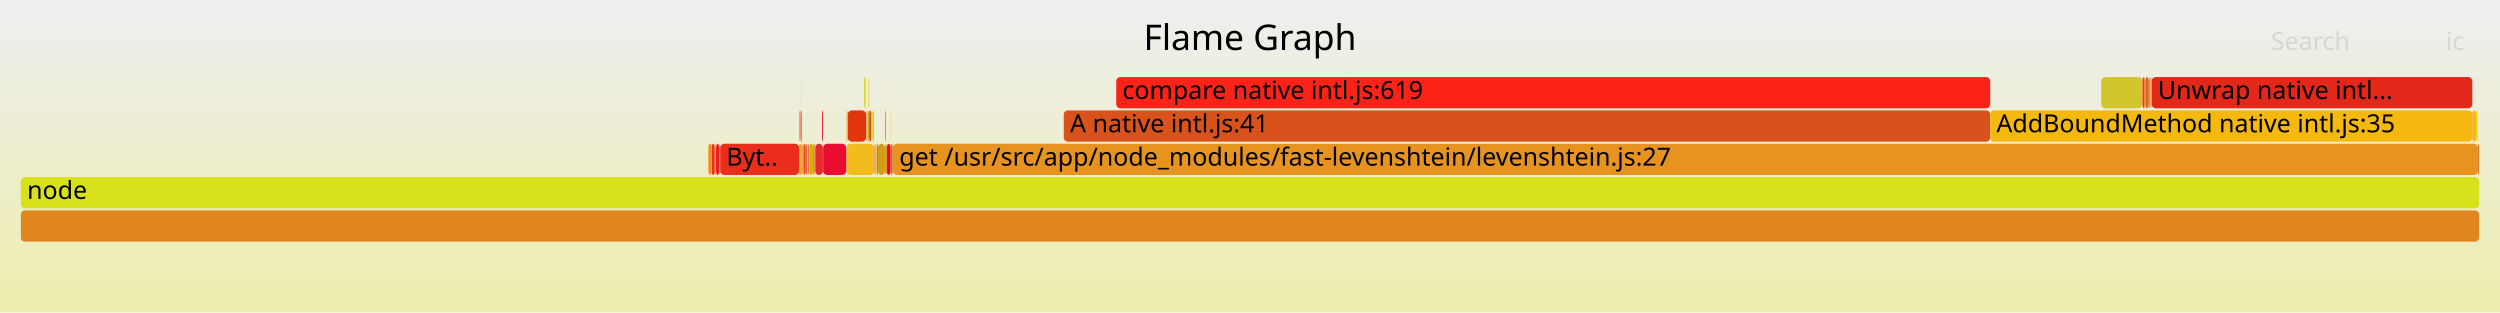
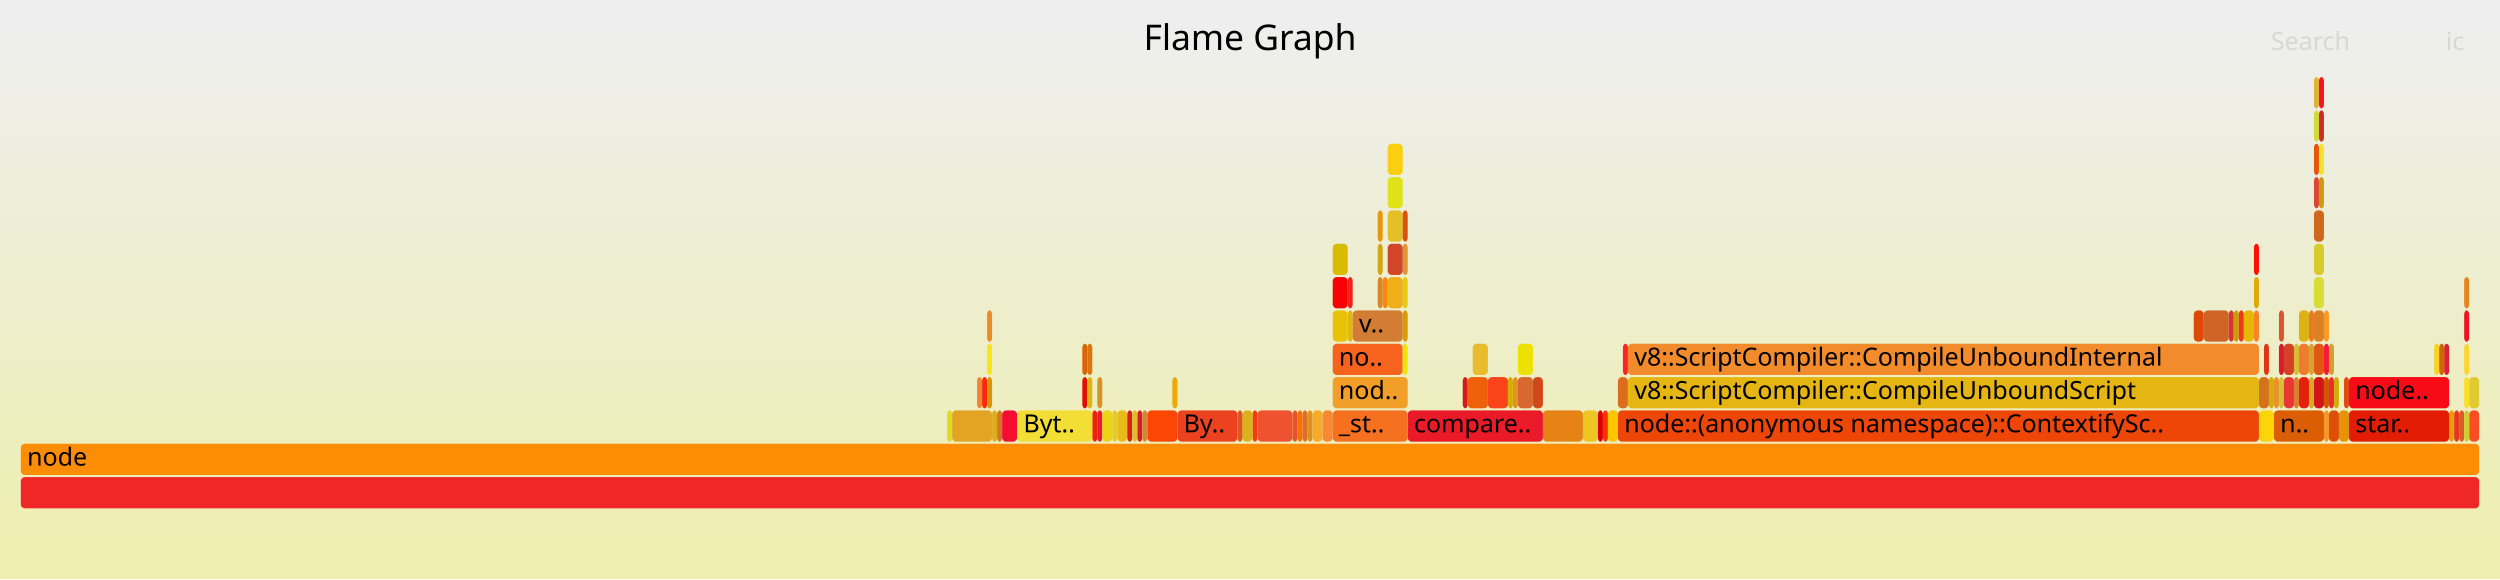
- <svg xmlns="http://www.w3.org/2000/svg" version="1.1" width="1200" height="150" viewBox="0 0 1200 150">
+ <svg xmlns="http://www.w3.org/2000/svg" version="1.1" width="1200" height="278" viewBox="0 0 1200 278">
  <defs>
    <linearGradient id="background" y1="0" y2="1" x1="0" x2="0">
      <stop stop-color="#eeeeee" offset="5%" />
      <stop stop-color="#eeeeb0" offset="95%" />
    </linearGradient>
  </defs>
  <style type="text/css">
	text { font-family:Verdana; font-size:12px; fill:rgb(0,0,0); }
	#search, #ignorecase { opacity:0.1; cursor:pointer; }
	#search:hover, #search.show, #ignorecase:hover, #ignorecase.show { opacity:1; }
	#subtitle { text-anchor:middle; font-color:rgb(160,160,160); }
	#title { text-anchor:middle; font-size:17px}
	#unzoom { cursor:pointer; }
	#frames &gt; *:hover { stroke:black; stroke-width:0.5; cursor:pointer; }
	.hide { display:none; }
	.parent { opacity:0.5; }
</style>
-   <rect x="0.0" y="0" width="1200.0" height="150.0" fill="url(#background)" />
+   <rect x="0.0" y="0" width="1200.0" height="278.0" fill="url(#background)" />
  <text id="title" x="600.00" y="24">Flame Graph</text>
-   <text id="details" x="10.00" y="133"> </text>
+   <text id="details" x="10.00" y="261"> </text>
  <text id="unzoom" x="10.00" y="24" class="hide">Reset Zoom</text>
  <text id="search" x="1090.00" y="24">Search</text>
  <text id="ignorecase" x="1174.00" y="24">ic</text>
-   <text id="matched" x="1090.00" y="133"> </text>
+   <text id="matched" x="1090.00" y="261"> </text>
  <g id="frames">
    <g>
-       <rect x="390.5" y="69" width="0.4" height="15.0" fill="rgb(240,7,4)" rx="2" ry="2" />
-       <text x="393.50" y="79.5" />
-     </g>
-     <g>
-       <rect x="421.4" y="69" width="3.4" height="15.0" fill="rgb(208,156,28)" rx="2" ry="2" />
-       <text x="424.41" y="79.5" />
-     </g>
-     <g>
-       <rect x="535.8" y="37" width="419.5" height="15.0" fill="rgb(251,35,23)" rx="2" ry="2" />
-       <text x="538.75" y="47.5">compare native intl.js:619</text>
-     </g>
-     <g>
-       <rect x="342.9" y="69" width="0.4" height="15.0" fill="rgb(247,72,29)" rx="2" ry="2" />
-       <text x="345.90" y="79.5" />
-     </g>
-     <g>
-       <rect x="419.2" y="53" width="0.2" height="15.0" fill="rgb(217,145,26)" rx="2" ry="2" />
-       <text x="422.25" y="63.5" />
-     </g>
-     <g>
-       <rect x="385.3" y="69" width="0.4" height="15.0" fill="rgb(252,131,47)" rx="2" ry="2" />
-       <text x="388.28" y="79.5" />
-     </g>
-     <g>
-       <rect x="387.1" y="69" width="0.1" height="15.0" fill="rgb(212,92,18)" rx="2" ry="2" />
-       <text x="390.07" y="79.5" />
-     </g>
-     <g>
-       <rect x="406.3" y="69" width="13.3" height="15.0" fill="rgb(241,188,28)" rx="2" ry="2" />
-       <text x="409.29" y="79.5" />
-     </g>
-     <g>
-       <rect x="419.1" y="53" width="0.1" height="15.0" fill="rgb(211,44,16)" rx="2" ry="2" />
-       <text x="422.10" y="63.5" />
-     </g>
-     <g>
-       <rect x="425.1" y="69" width="0.3" height="15.0" fill="rgb(252,215,17)" rx="2" ry="2" />
-       <text x="428.06" y="79.5" />
-     </g>
-     <g>
-       <rect x="386.7" y="69" width="0.1" height="15.0" fill="rgb(220,112,23)" rx="2" ry="2" />
-       <text x="389.70" y="79.5" />
-     </g>
-     <g>
-       <rect x="385.7" y="69" width="0.2" height="15.0" fill="rgb(216,76,23)" rx="2" ry="2" />
-       <text x="388.65" y="79.5" />
-     </g>
-     <g>
-       <rect x="1032.8" y="37" width="153.9" height="15.0" fill="rgb(227,39,24)" rx="2" ry="2" />
-       <text x="1035.75" y="47.5">Unwrap native intl...</text>
-     </g>
-     <g>
-       <rect x="345.4" y="69" width="0.3" height="15.0" fill="rgb(225,35,34)" rx="2" ry="2" />
-       <text x="348.43" y="79.5" />
-     </g>
-     <g>
-       <rect x="1031.4" y="37" width="0.9" height="15.0" fill="rgb(247,145,43)" rx="2" ry="2" />
-       <text x="1034.41" y="47.5" />
-     </g>
-     <g>
-       <rect x="420.8" y="69" width="0.6" height="15.0" fill="rgb(237,95,41)" rx="2" ry="2" />
-       <text x="423.81" y="79.5" />
-     </g>
-     <g>
-       <rect x="406.4" y="53" width="0.3" height="15.0" fill="rgb(225,158,5)" rx="2" ry="2" />
-       <text x="409.36" y="63.5" />
-     </g>
-     <g>
-       <rect x="384.8" y="37" width="0.1" height="15.0" fill="rgb(231,191,9)" rx="2" ry="2" />
-       <text x="387.76" y="47.5" />
-     </g>
-     <g>
-       <rect x="385.9" y="69" width="0.6" height="15.0" fill="rgb(254,70,8)" rx="2" ry="2" />
-       <text x="388.88" y="79.5" />
-     </g>
-     <g>
-       <rect x="428.3" y="69" width="0.3" height="15.0" fill="rgb(214,99,8)" rx="2" ry="2" />
-       <text x="431.34" y="79.5" />
-     </g>
-     <g>
-       <rect x="383.6" y="53" width="0.1" height="15.0" fill="rgb(252,189,40)" rx="2" ry="2" />
-       <text x="386.57" y="63.5" />
-     </g>
-     <g>
-       <rect x="388.4" y="69" width="1.9" height="15.0" fill="rgb(217,173,3)" rx="2" ry="2" />
-       <text x="391.41" y="79.5" />
-     </g>
-     <g>
-       <rect x="418.4" y="53" width="0.1" height="15.0" fill="rgb(242,156,19)" rx="2" ry="2" />
-       <text x="421.36" y="63.5" />
-     </g>
-     <g>
-       <rect x="427.4" y="53" width="0.1" height="15.0" fill="rgb(235,157,0)" rx="2" ry="2" />
-       <text x="430.37" y="63.5" />
-     </g>
-     <g>
-       <rect x="416.9" y="37" width="0.3" height="15.0" fill="rgb(234,197,8)" rx="2" ry="2" />
-       <text x="419.87" y="47.5" />
-     </g>
-     <g>
-       <rect x="343.3" y="69" width="0.2" height="15.0" fill="rgb(211,105,30)" rx="2" ry="2" />
-       <text x="346.27" y="79.5" />
-     </g>
-     <g>
-       <rect x="387.2" y="69" width="0.2" height="15.0" fill="rgb(227,76,49)" rx="2" ry="2" />
-       <text x="390.22" y="79.5" />
-     </g>
-     <g>
-       <rect x="419.8" y="69" width="0.4" height="15.0" fill="rgb(239,72,31)" rx="2" ry="2" />
-       <text x="422.77" y="79.5" />
-     </g>
-     <g>
-       <rect x="416.4" y="53" width="0.8" height="15.0" fill="rgb(213,165,39)" rx="2" ry="2" />
-       <text x="419.42" y="63.5" />
-     </g>
-     <g>
-       <rect x="391.3" y="69" width="3.7" height="15.0" fill="rgb(234,41,46)" rx="2" ry="2" />
-       <text x="394.32" y="79.5" />
-     </g>
-     <g>
-       <rect x="510.6" y="53" width="444.7" height="15.0" fill="rgb(217,82,27)" rx="2" ry="2" />
-       <text x="513.65" y="63.5">A native intl.js:41</text>
-     </g>
-     <g>
-       <rect x="1188.5" y="53" width="0.9" height="15.0" fill="rgb(245,225,1)" rx="2" ry="2" />
-       <text x="1191.51" y="63.5" />
-     </g>
-     <g>
-       <rect x="394.6" y="53" width="0.4" height="15.0" fill="rgb(228,6,27)" rx="2" ry="2" />
-       <text x="397.59" y="63.5" />
-     </g>
-     <g>
-       <rect x="427.5" y="69" width="0.2" height="15.0" fill="rgb(209,1,47)" rx="2" ry="2" />
-       <text x="430.52" y="79.5" />
-     </g>
-     <g>
-       <rect x="425.4" y="69" width="0.3" height="15.0" fill="rgb(240,113,0)" rx="2" ry="2" />
-       <text x="428.36" y="79.5" />
-     </g>
-     <g>
-       <rect x="1189.4" y="69" width="0.6" height="15.0" fill="rgb(211,125,50)" rx="2" ry="2" />
-       <text x="1192.40" y="79.5" />
-     </g>
-     <g>
-       <rect x="10.0" y="85" width="1180.0" height="15.0" fill="rgb(216,225,27)" rx="2" ry="2" />
-       <text x="13.00" y="95.5">node</text>
-     </g>
-     <g>
-       <rect x="386.8" y="69" width="0.3" height="15.0" fill="rgb(206,56,18)" rx="2" ry="2" />
-       <text x="389.85" y="79.5" />
-     </g>
-     <g>
-       <rect x="406.9" y="53" width="8.8" height="15.0" fill="rgb(225,54,12)" rx="2" ry="2" />
-       <text x="409.88" y="63.5" />
-     </g>
-     <g>
-       <rect x="341.6" y="69" width="1.3" height="15.0" fill="rgb(237,47,32)" rx="2" ry="2" />
-       <text x="344.63" y="79.5" />
-     </g>
-     <g>
-       <rect x="427.8" y="69" width="0.4" height="15.0" fill="rgb(210,37,52)" rx="2" ry="2" />
-       <text x="430.82" y="79.5" />
-     </g>
-     <g>
-       <rect x="388.0" y="69" width="0.3" height="15.0" fill="rgb(223,3,19)" rx="2" ry="2" />
-       <text x="391.04" y="79.5" />
-     </g>
-     <g>
-       <rect x="419.4" y="53" width="0.1" height="15.0" fill="rgb(213,213,54)" rx="2" ry="2" />
-       <text x="422.40" y="63.5" />
-     </g>
-     <g>
-       <rect x="1008.6" y="37" width="19.8" height="15.0" fill="rgb(211,197,44)" rx="2" ry="2" />
-       <text x="1011.62" y="47.5" />
-     </g>
-     <g>
-       <rect x="1028.4" y="37" width="0.9" height="15.0" fill="rgb(251,55,26)" rx="2" ry="2" />
-       <text x="1031.43" y="47.5" />
-     </g>
-     <g>
-       <rect x="1029.8" y="37" width="1.6" height="15.0" fill="rgb(227,98,25)" rx="2" ry="2" />
-       <text x="1032.77" y="47.5" />
-     </g>
-     <g>
-       <rect x="345.3" y="69" width="0.1" height="15.0" fill="rgb(231,129,10)" rx="2" ry="2" />
-       <text x="348.28" y="79.5" />
-     </g>
-     <g>
-       <rect x="345.7" y="69" width="37.9" height="15.0" fill="rgb(235,46,28)" rx="2" ry="2" />
-       <text x="348.65" y="79.5">Byt..</text>
-     </g>
-     <g>
-       <rect x="387.5" y="69" width="0.5" height="15.0" fill="rgb(234,159,33)" rx="2" ry="2" />
-       <text x="390.52" y="79.5" />
-     </g>
-     <g>
-       <rect x="340.0" y="69" width="1.6" height="15.0" fill="rgb(238,145,32)" rx="2" ry="2" />
-       <text x="342.99" y="79.5" />
-     </g>
-     <g>
-       <rect x="424.8" y="53" width="0.3" height="15.0" fill="rgb(251,71,31)" rx="2" ry="2" />
-       <text x="427.84" y="63.5" />
-     </g>
-     <g>
-       <rect x="395.1" y="69" width="11.1" height="15.0" fill="rgb(235,13,49)" rx="2" ry="2" />
-       <text x="398.11" y="79.5" />
-     </g>
-     <g>
-       <rect x="420.4" y="69" width="0.3" height="15.0" fill="rgb(215,207,18)" rx="2" ry="2" />
-       <text x="423.37" y="79.5" />
-     </g>
-     <g>
-       <rect x="10.0" y="101" width="1180.0" height="15.0" fill="rgb(223,134,31)" rx="2" ry="2" />
-       <text x="13.00" y="111.5" />
-     </g>
-     <g>
-       <rect x="383.8" y="53" width="0.4" height="15.0" fill="rgb(242,70,38)" rx="2" ry="2" />
-       <text x="386.79" y="63.5" />
-     </g>
-     <g>
-       <rect x="1029.3" y="37" width="0.5" height="15.0" fill="rgb(237,113,19)" rx="2" ry="2" />
-       <text x="1032.32" y="47.5" />
-     </g>
-     <g>
-       <rect x="383.6" y="69" width="0.2" height="15.0" fill="rgb(221,38,45)" rx="2" ry="2" />
-       <text x="386.57" y="79.5" />
-     </g>
-     <g>
-       <rect x="428.6" y="69" width="760.8" height="15.0" fill="rgb(231,147,31)" rx="2" ry="2" />
-       <text x="431.64" y="79.5">get /usr/src/app/node_modules/fast-levenshtein/levenshtein.js:27</text>
-     </g>
-     <g>
-       <rect x="390.9" y="69" width="0.1" height="15.0" fill="rgb(237,135,20)" rx="2" ry="2" />
-       <text x="393.87" y="79.5" />
-     </g>
-     <g>
-       <rect x="419.0" y="53" width="0.1" height="15.0" fill="rgb(236,217,18)" rx="2" ry="2" />
-       <text x="421.95" y="63.5" />
-     </g>
-     <g>
-       <rect x="1186.7" y="53" width="1.8" height="15.0" fill="rgb(247,177,45)" rx="2" ry="2" />
-       <text x="1189.72" y="63.5" />
-     </g>
-     <g>
-       <rect x="417.2" y="53" width="1.0" height="15.0" fill="rgb(205,81,34)" rx="2" ry="2" />
-       <text x="420.16" y="63.5" />
-     </g>
-     <g>
-       <rect x="425.7" y="69" width="1.6" height="15.0" fill="rgb(229,16,2)" rx="2" ry="2" />
-       <text x="428.73" y="79.5" />
-     </g>
-     <g>
-       <rect x="385.0" y="69" width="0.2" height="15.0" fill="rgb(236,86,26)" rx="2" ry="2" />
-       <text x="387.98" y="79.5" />
-     </g>
-     <g>
-       <rect x="343.7" y="69" width="1.5" height="15.0" fill="rgb(233,30,21)" rx="2" ry="2" />
-       <text x="346.72" y="79.5" />
-     </g>
-     <g>
-       <rect x="386.5" y="69" width="0.2" height="15.0" fill="rgb(247,10,36)" rx="2" ry="2" />
-       <text x="389.55" y="79.5" />
-     </g>
-     <g>
-       <rect x="406.7" y="53" width="0.2" height="15.0" fill="rgb(232,193,38)" rx="2" ry="2" />
-       <text x="409.74" y="63.5" />
-     </g>
-     <g>
-       <rect x="414.8" y="37" width="0.4" height="15.0" fill="rgb(208,212,28)" rx="2" ry="2" />
-       <text x="417.78" y="47.5" />
-     </g>
-     <g>
-       <rect x="415.5" y="37" width="0.2" height="15.0" fill="rgb(246,202,24)" rx="2" ry="2" />
-       <text x="418.45" y="47.5" />
-     </g>
-     <g>
-       <rect x="391.0" y="69" width="0.3" height="15.0" fill="rgb(211,160,27)" rx="2" ry="2" />
-       <text x="394.02" y="79.5" />
-     </g>
-     <g>
-       <rect x="424.8" y="69" width="0.3" height="15.0" fill="rgb(214,105,29)" rx="2" ry="2" />
-       <text x="427.84" y="79.5" />
-     </g>
-     <g>
-       <rect x="418.2" y="53" width="0.2" height="15.0" fill="rgb(250,209,49)" rx="2" ry="2" />
-       <text x="421.21" y="63.5" />
-     </g>
-     <g>
-       <rect x="383.8" y="69" width="1.2" height="15.0" fill="rgb(212,177,42)" rx="2" ry="2" />
-       <text x="386.79" y="79.5" />
-     </g>
-     <g>
-       <rect x="955.3" y="53" width="231.4" height="15.0" fill="rgb(244,184,14)" rx="2" ry="2" />
-       <text x="958.28" y="63.5">AddBoundMethod native intl.js:35</text>
-     </g>
-     <g>
-       <rect x="1032.3" y="37" width="0.5" height="15.0" fill="rgb(231,160,51)" rx="2" ry="2" />
-       <text x="1035.30" y="47.5" />
-     </g>
-     <g>
-       <rect x="418.6" y="53" width="0.4" height="15.0" fill="rgb(250,221,45)" rx="2" ry="2" />
-       <text x="421.58" y="63.5" />
-     </g>
-     <g>
-       <rect x="415.7" y="53" width="0.2" height="15.0" fill="rgb(248,91,6)" rx="2" ry="2" />
-       <text x="418.75" y="63.5" />
-     </g>
-     <g>
-       <rect x="416.1" y="53" width="0.2" height="15.0" fill="rgb(251,195,41)" rx="2" ry="2" />
-       <text x="419.12" y="63.5" />
-     </g>
-     <g>
-       <rect x="343.5" y="69" width="0.1" height="15.0" fill="rgb(221,141,27)" rx="2" ry="2" />
-       <text x="346.49" y="79.5" />
-     </g>
-     <g>
-       <rect x="427.4" y="69" width="0.1" height="15.0" fill="rgb(231,7,3)" rx="2" ry="2" />
-       <text x="430.37" y="79.5" />
-     </g>
-     <g>
-       <rect x="415.3" y="37" width="0.2" height="15.0" fill="rgb(226,209,36)" rx="2" ry="2" />
-       <text x="418.30" y="47.5" />
-     </g>
-     <g>
-       <rect x="384.4" y="53" width="0.5" height="15.0" fill="rgb(243,109,23)" rx="2" ry="2" />
-       <text x="387.39" y="63.5" />
+       <rect x="1175.6" y="197" width="2.4" height="15.0" fill="rgb(235,157,16)" rx="2" ry="2" />
+       <text x="1178.58" y="207.5" />
+     </g>
+     <g>
+       <rect x="545.9" y="197" width="2.4" height="15.0" fill="rgb(214,29,44)" rx="2" ry="2" />
+       <text x="548.93" y="207.5" />
+     </g>
+     <g>
+       <rect x="1185.2" y="181" width="4.8" height="15.0" fill="rgb(223,203,49)" rx="2" ry="2" />
+       <text x="1188.19" y="191.5" />
+     </g>
+     <g>
+       <rect x="726.2" y="181" width="2.4" height="15.0" fill="rgb(224,147,34)" rx="2" ry="2" />
+       <text x="729.17" y="191.5" />
+     </g>
+     <g>
+       <rect x="1182.8" y="181" width="2.4" height="15.0" fill="rgb(254,221,39)" rx="2" ry="2" />
+       <text x="1185.79" y="191.5" />
+     </g>
+     <g>
+       <rect x="1110.7" y="149" width="4.8" height="15.0" fill="rgb(220,128,36)" rx="2" ry="2" />
+       <text x="1113.69" y="159.5" />
+     </g>
+     <g>
+       <rect x="646.9" y="149" width="2.4" height="15.0" fill="rgb(225,183,19)" rx="2" ry="2" />
+       <text x="649.86" y="159.5" />
+     </g>
+     <g>
+       <rect x="1115.5" y="197" width="2.4" height="15.0" fill="rgb(244,153,38)" rx="2" ry="2" />
+       <text x="1118.50" y="207.5" />
+     </g>
+     <g>
+       <rect x="769.4" y="197" width="2.4" height="15.0" fill="rgb(249,50,1)" rx="2" ry="2" />
+       <text x="772.43" y="207.5" />
+     </g>
+     <g>
+       <rect x="759.8" y="197" width="7.2" height="15.0" fill="rgb(237,198,36)" rx="2" ry="2" />
+       <text x="762.82" y="207.5" />
+     </g>
+     <g>
+       <rect x="1091.5" y="181" width="2.4" height="15.0" fill="rgb(236,145,42)" rx="2" ry="2" />
+       <text x="1094.47" y="191.5" />
+     </g>
+     <g>
+       <rect x="1103.5" y="149" width="4.8" height="15.0" fill="rgb(222,178,18)" rx="2" ry="2" />
+       <text x="1106.48" y="159.5" />
+     </g>
+     <g>
+       <rect x="627.6" y="197" width="2.4" height="15.0" fill="rgb(218,147,34)" rx="2" ry="2" />
+       <text x="630.64" y="207.5" />
+     </g>
+     <g>
+       <rect x="1110.7" y="101" width="4.8" height="15.0" fill="rgb(207,104,29)" rx="2" ry="2" />
+       <text x="1113.69" y="111.5" />
+     </g>
+     <g>
+       <rect x="639.7" y="165" width="33.6" height="15.0" fill="rgb(245,99,29)" rx="2" ry="2" />
+       <text x="642.65" y="175.5">no..</text>
+     </g>
+     <g>
+       <rect x="702.1" y="181" width="2.4" height="15.0" fill="rgb(209,27,31)" rx="2" ry="2" />
+       <text x="705.14" y="191.5" />
+     </g>
+     <g>
+       <rect x="661.3" y="133" width="2.4" height="15.0" fill="rgb(219,133,38)" rx="2" ry="2" />
+       <text x="664.28" y="143.5" />
+     </g>
+     <g>
+       <rect x="666.1" y="69" width="7.2" height="15.0" fill="rgb(251,207,16)" rx="2" ry="2" />
+       <text x="669.09" y="79.5" />
+     </g>
+     <g>
+       <rect x="1053.0" y="149" width="4.8" height="15.0" fill="rgb(221,73,6)" rx="2" ry="2" />
+       <text x="1056.01" y="159.5" />
+     </g>
+     <g>
+       <rect x="1110.7" y="117" width="4.8" height="15.0" fill="rgb(216,202,44)" rx="2" ry="2" />
+       <text x="1113.69" y="127.5" />
+     </g>
+     <g>
+       <rect x="471.4" y="181" width="2.4" height="15.0" fill="rgb(251,41,10)" rx="2" ry="2" />
+       <text x="474.43" y="191.5" />
+     </g>
+     <g>
+       <rect x="1089.1" y="181" width="2.4" height="15.0" fill="rgb(215,171,12)" rx="2" ry="2" />
+       <text x="1092.06" y="191.5" />
+     </g>
+     <g>
+       <rect x="735.8" y="181" width="4.8" height="15.0" fill="rgb(211,72,25)" rx="2" ry="2" />
+       <text x="738.78" y="191.5" />
+     </g>
+     <g>
+       <rect x="639.7" y="181" width="36.0" height="15.0" fill="rgb(242,159,41)" rx="2" ry="2" />
+       <text x="642.65" y="191.5">nod..</text>
+     </g>
+     <g>
+       <rect x="646.9" y="133" width="2.4" height="15.0" fill="rgb(246,34,26)" rx="2" ry="2" />
+       <text x="649.86" y="143.5" />
+     </g>
+     <g>
+       <rect x="519.5" y="181" width="2.4" height="15.0" fill="rgb(225,15,0)" rx="2" ry="2" />
+       <text x="522.49" y="191.5" />
+     </g>
+     <g>
+       <rect x="1081.9" y="149" width="2.4" height="15.0" fill="rgb(247,131,36)" rx="2" ry="2" />
+       <text x="1084.85" y="159.5" />
+     </g>
+     <g>
+       <rect x="1110.7" y="69" width="2.4" height="15.0" fill="rgb(231,85,9)" rx="2" ry="2" />
+       <text x="1113.69" y="79.5" />
+     </g>
+     <g>
+       <rect x="519.5" y="165" width="2.4" height="15.0" fill="rgb(218,101,9)" rx="2" ry="2" />
+       <text x="522.49" y="175.5" />
+     </g>
+     <g>
+       <rect x="1101.1" y="165" width="2.4" height="15.0" fill="rgb(215,189,52)" rx="2" ry="2" />
+       <text x="1104.08" y="175.5" />
+     </g>
+     <g>
+       <rect x="706.9" y="165" width="7.3" height="15.0" fill="rgb(232,188,44)" rx="2" ry="2" />
+       <text x="709.95" y="175.5" />
+     </g>
+     <g>
+       <rect x="639.7" y="133" width="7.2" height="15.0" fill="rgb(248,2,4)" rx="2" ry="2" />
+       <text x="642.65" y="143.5" />
+     </g>
+     <g>
+       <rect x="533.9" y="197" width="2.4" height="15.0" fill="rgb(230,202,50)" rx="2" ry="2" />
+       <text x="536.91" y="207.5" />
+     </g>
+     <g>
+       <rect x="536.3" y="197" width="4.8" height="15.0" fill="rgb(234,185,29)" rx="2" ry="2" />
+       <text x="539.31" y="207.5" />
+     </g>
+     <g>
+       <rect x="565.2" y="197" width="28.8" height="15.0" fill="rgb(237,66,32)" rx="2" ry="2" />
+       <text x="568.15" y="207.5">By..</text>
+     </g>
+     <g>
+       <rect x="1168.4" y="165" width="2.4" height="15.0" fill="rgb(245,212,37)" rx="2" ry="2" />
+       <text x="1171.37" y="175.5" />
+     </g>
+     <g>
+       <rect x="661.3" y="101" width="2.4" height="15.0" fill="rgb(230,151,11)" rx="2" ry="2" />
+       <text x="664.28" y="111.5" />
+     </g>
+     <g>
+       <rect x="1057.8" y="149" width="12.0" height="15.0" fill="rgb(206,100,40)" rx="2" ry="2" />
+       <text x="1060.82" y="159.5" />
+     </g>
+     <g>
+       <rect x="1122.7" y="197" width="4.8" height="15.0" fill="rgb(230,147,8)" rx="2" ry="2" />
+       <text x="1125.71" y="207.5" />
+     </g>
+     <g>
+       <rect x="673.3" y="133" width="2.4" height="15.0" fill="rgb(231,202,14)" rx="2" ry="2" />
+       <text x="676.30" y="143.5" />
+     </g>
+     <g>
+       <rect x="603.6" y="197" width="16.8" height="15.0" fill="rgb(238,82,46)" rx="2" ry="2" />
+       <text x="606.60" y="207.5" />
+     </g>
+     <g>
+       <rect x="728.6" y="181" width="7.2" height="15.0" fill="rgb(216,104,47)" rx="2" ry="2" />
+       <text x="731.57" y="191.5" />
+     </g>
+     <g>
+       <rect x="649.3" y="149" width="24.0" height="15.0" fill="rgb(210,124,52)" rx="2" ry="2" />
+       <text x="652.27" y="159.5">v..</text>
+     </g>
+     <g>
+       <rect x="526.7" y="181" width="2.4" height="15.0" fill="rgb(213,148,39)" rx="2" ry="2" />
+       <text x="529.70" y="191.5" />
+     </g>
+     <g>
+       <rect x="1110.7" y="181" width="4.8" height="15.0" fill="rgb(210,22,23)" rx="2" ry="2" />
+       <text x="1113.69" y="191.5" />
+     </g>
+     <g>
+       <rect x="1182.8" y="149" width="2.4" height="15.0" fill="rgb(234,21,32)" rx="2" ry="2" />
+       <text x="1185.79" y="159.5" />
+     </g>
+     <g>
+       <rect x="550.7" y="197" width="14.5" height="15.0" fill="rgb(252,70,4)" rx="2" ry="2" />
+       <text x="553.73" y="207.5" />
+     </g>
+     <g>
+       <rect x="1185.2" y="197" width="4.8" height="15.0" fill="rgb(249,78,34)" rx="2" ry="2" />
+       <text x="1188.19" y="207.5" />
+     </g>
+     <g>
+       <rect x="473.8" y="149" width="2.4" height="15.0" fill="rgb(236,137,41)" rx="2" ry="2" />
+       <text x="476.83" y="159.5" />
+     </g>
+     <g>
+       <rect x="1113.1" y="69" width="2.4" height="15.0" fill="rgb(239,229,44)" rx="2" ry="2" />
+       <text x="1116.10" y="79.5" />
+     </g>
+     <g>
+       <rect x="541.1" y="197" width="2.4" height="15.0" fill="rgb(214,35,24)" rx="2" ry="2" />
+       <text x="544.12" y="207.5" />
+     </g>
+     <g>
+       <rect x="1115.5" y="181" width="2.4" height="15.0" fill="rgb(212,86,4)" rx="2" ry="2" />
+       <text x="1118.50" y="191.5" />
+     </g>
+     <g>
+       <rect x="1081.9" y="117" width="2.4" height="15.0" fill="rgb(251,15,6)" rx="2" ry="2" />
+       <text x="1084.85" y="127.5" />
+     </g>
+     <g>
+       <rect x="1127.5" y="181" width="48.1" height="15.0" fill="rgb(247,11,22)" rx="2" ry="2" />
+       <text x="1130.52" y="191.5">node..</text>
+     </g>
+     <g>
+       <rect x="1096.3" y="165" width="4.8" height="15.0" fill="rgb(211,66,38)" rx="2" ry="2" />
+       <text x="1099.27" y="175.5" />
+     </g>
+     <g>
+       <rect x="521.9" y="165" width="2.4" height="15.0" fill="rgb(221,117,13)" rx="2" ry="2" />
+       <text x="524.89" y="175.5" />
+     </g>
+     <g>
+       <rect x="524.3" y="197" width="2.4" height="15.0" fill="rgb(236,36,8)" rx="2" ry="2" />
+       <text x="527.30" y="207.5" />
+     </g>
+     <g>
+       <rect x="526.7" y="197" width="2.4" height="15.0" fill="rgb(236,27,45)" rx="2" ry="2" />
+       <text x="529.70" y="207.5" />
+     </g>
+     <g>
+       <rect x="1125.1" y="181" width="2.4" height="15.0" fill="rgb(225,73,17)" rx="2" ry="2" />
+       <text x="1128.11" y="191.5" />
+     </g>
+     <g>
+       <rect x="1084.3" y="181" width="4.8" height="15.0" fill="rgb(211,115,28)" rx="2" ry="2" />
+       <text x="1087.26" y="191.5" />
+     </g>
+     <g>
+       <rect x="457.0" y="197" width="19.2" height="15.0" fill="rgb(227,164,37)" rx="2" ry="2" />
+       <text x="460.01" y="207.5" />
+     </g>
+     <g>
+       <rect x="776.6" y="181" width="4.8" height="15.0" fill="rgb(219,109,30)" rx="2" ry="2" />
+       <text x="779.64" y="191.5" />
+     </g>
+     <g>
+       <rect x="622.8" y="197" width="2.4" height="15.0" fill="rgb(245,115,4)" rx="2" ry="2" />
+       <text x="625.83" y="207.5" />
+     </g>
+     <g>
+       <rect x="1093.9" y="149" width="2.4" height="15.0" fill="rgb(219,84,44)" rx="2" ry="2" />
+       <text x="1096.87" y="159.5" />
+     </g>
+     <g>
+       <rect x="454.6" y="197" width="2.4" height="15.0" fill="rgb(222,220,33)" rx="2" ry="2" />
+       <text x="457.60" y="207.5" />
+     </g>
+     <g>
+       <rect x="776.6" y="197" width="307.7" height="15.0" fill="rgb(237,70,7)" rx="2" ry="2" />
+       <text x="779.64" y="207.5">node::(anonymous namespace)::ContextifySc..</text>
+     </g>
+     <g>
+       <rect x="1120.3" y="181" width="2.4" height="15.0" fill="rgb(209,174,5)" rx="2" ry="2" />
+       <text x="1123.31" y="191.5" />
+     </g>
+     <g>
+       <rect x="1110.7" y="133" width="4.8" height="15.0" fill="rgb(214,222,54)" rx="2" ry="2" />
+       <text x="1113.69" y="143.5" />
+     </g>
+     <g>
+       <rect x="634.8" y="197" width="4.9" height="15.0" fill="rgb(249,136,50)" rx="2" ry="2" />
+       <text x="637.85" y="207.5" />
+     </g>
+     <g>
+       <rect x="601.2" y="197" width="2.4" height="15.0" fill="rgb(244,61,11)" rx="2" ry="2" />
+       <text x="604.20" y="207.5" />
+     </g>
+     <g>
+       <rect x="1108.3" y="181" width="2.4" height="15.0" fill="rgb(214,169,35)" rx="2" ry="2" />
+       <text x="1111.29" y="191.5" />
+     </g>
+     <g>
+       <rect x="666.1" y="101" width="7.2" height="15.0" fill="rgb(229,191,40)" rx="2" ry="2" />
+       <text x="669.09" y="111.5" />
+     </g>
+     <g>
+       <rect x="1110.7" y="165" width="4.8" height="15.0" fill="rgb(225,88,21)" rx="2" ry="2" />
+       <text x="1113.69" y="175.5" />
+     </g>
+     <g>
+       <rect x="663.7" y="133" width="2.4" height="15.0" fill="rgb(249,135,10)" rx="2" ry="2" />
+       <text x="666.69" y="143.5" />
+     </g>
+     <g>
+       <rect x="728.6" y="165" width="7.2" height="15.0" fill="rgb(236,225,2)" rx="2" ry="2" />
+       <text x="731.57" y="175.5" />
+     </g>
+     <g>
+       <rect x="1113.1" y="37" width="2.4" height="15.0" fill="rgb(236,23,33)" rx="2" ry="2" />
+       <text x="1116.10" y="47.5" />
+     </g>
+     <g>
+       <rect x="630.0" y="197" width="4.8" height="15.0" fill="rgb(250,170,43)" rx="2" ry="2" />
+       <text x="633.04" y="207.5" />
+     </g>
+     <g>
+       <rect x="666.1" y="133" width="7.2" height="15.0" fill="rgb(239,175,24)" rx="2" ry="2" />
+       <text x="669.09" y="143.5" />
+     </g>
+     <g>
+       <rect x="781.4" y="181" width="302.9" height="15.0" fill="rgb(229,181,17)" rx="2" ry="2" />
+       <text x="784.45" y="191.5">v8::ScriptCompiler::CompileUnboundScript</text>
+     </g>
+     <g>
+       <rect x="1101.1" y="181" width="2.4" height="15.0" fill="rgb(222,126,49)" rx="2" ry="2" />
+       <text x="1104.08" y="191.5" />
+     </g>
+     <g>
+       <rect x="1069.8" y="149" width="2.4" height="15.0" fill="rgb(213,54,52)" rx="2" ry="2" />
+       <text x="1072.84" y="159.5" />
+     </g>
+     <g>
+       <rect x="661.3" y="117" width="2.4" height="15.0" fill="rgb(209,167,19)" rx="2" ry="2" />
+       <text x="664.28" y="127.5" />
+     </g>
+     <g>
+       <rect x="1091.5" y="197" width="24.0" height="15.0" fill="rgb(219,93,4)" rx="2" ry="2" />
+       <text x="1094.47" y="207.5">n..</text>
+     </g>
+     <g>
+       <rect x="1093.9" y="181" width="2.4" height="15.0" fill="rgb(211,195,52)" rx="2" ry="2" />
+       <text x="1096.87" y="191.5" />
+     </g>
+     <g>
+       <rect x="673.3" y="165" width="2.4" height="15.0" fill="rgb(240,228,9)" rx="2" ry="2" />
+       <text x="676.30" y="175.5" />
+     </g>
+     <g>
+       <rect x="1115.5" y="149" width="2.4" height="15.0" fill="rgb(248,155,37)" rx="2" ry="2" />
+       <text x="1118.50" y="159.5" />
+     </g>
+     <g>
+       <rect x="476.2" y="197" width="2.4" height="15.0" fill="rgb(223,173,28)" rx="2" ry="2" />
+       <text x="479.23" y="207.5" />
+     </g>
+     <g>
+       <rect x="723.8" y="181" width="2.4" height="15.0" fill="rgb(212,174,5)" rx="2" ry="2" />
+       <text x="726.77" y="191.5" />
+     </g>
+     <g>
+       <rect x="1077.0" y="149" width="4.9" height="15.0" fill="rgb(230,184,5)" rx="2" ry="2" />
+       <text x="1080.05" y="159.5" />
+     </g>
+     <g>
+       <rect x="10.0" y="213" width="1180.0" height="15.0" fill="rgb(254,141,6)" rx="2" ry="2" />
+       <text x="13.00" y="223.5">node</text>
+     </g>
+     <g>
+       <rect x="1084.3" y="197" width="7.2" height="15.0" fill="rgb(252,213,8)" rx="2" ry="2" />
+       <text x="1087.26" y="207.5" />
+     </g>
+     <g>
+       <rect x="740.6" y="197" width="19.2" height="15.0" fill="rgb(230,131,21)" rx="2" ry="2" />
+       <text x="743.59" y="207.5" />
+     </g>
+     <g>
+       <rect x="1180.4" y="197" width="2.4" height="15.0" fill="rgb(220,91,37)" rx="2" ry="2" />
+       <text x="1183.39" y="207.5" />
+     </g>
+     <g>
+       <rect x="781.4" y="165" width="302.9" height="15.0" fill="rgb(241,139,44)" rx="2" ry="2" />
+       <text x="784.45" y="175.5">v8::ScriptCompiler::CompileUnboundInternal</text>
+     </g>
+     <g>
+       <rect x="481.0" y="197" width="7.2" height="15.0" fill="rgb(246,14,48)" rx="2" ry="2" />
+       <text x="484.04" y="207.5" />
+     </g>
+     <g>
+       <rect x="1178.0" y="197" width="2.4" height="15.0" fill="rgb(233,53,25)" rx="2" ry="2" />
+       <text x="1180.98" y="207.5" />
+     </g>
+     <g>
+       <rect x="596.4" y="197" width="4.8" height="15.0" fill="rgb(218,178,25)" rx="2" ry="2" />
+       <text x="599.40" y="207.5" />
+     </g>
+     <g>
+       <rect x="1093.9" y="165" width="2.4" height="15.0" fill="rgb(217,27,44)" rx="2" ry="2" />
+       <text x="1096.87" y="175.5" />
+     </g>
+     <g>
+       <rect x="543.5" y="197" width="2.4" height="15.0" fill="rgb(224,190,40)" rx="2" ry="2" />
+       <text x="546.52" y="207.5" />
+     </g>
+     <g>
+       <rect x="1117.9" y="181" width="2.4" height="15.0" fill="rgb(229,47,40)" rx="2" ry="2" />
+       <text x="1120.90" y="191.5" />
+     </g>
+     <g>
+       <rect x="1115.5" y="165" width="2.4" height="15.0" fill="rgb(252,25,51)" rx="2" ry="2" />
+       <text x="1118.50" y="175.5" />
+     </g>
+     <g>
+       <rect x="1182.8" y="133" width="2.4" height="15.0" fill="rgb(229,133,32)" rx="2" ry="2" />
+       <text x="1185.79" y="143.5" />
+     </g>
+     <g>
+       <rect x="478.6" y="197" width="2.4" height="15.0" fill="rgb(210,120,36)" rx="2" ry="2" />
+       <text x="481.64" y="207.5" />
+     </g>
+     <g>
+       <rect x="675.7" y="197" width="64.9" height="15.0" fill="rgb(234,26,41)" rx="2" ry="2" />
+       <text x="678.70" y="207.5">compare..</text>
+     </g>
+     <g>
+       <rect x="771.8" y="197" width="4.8" height="15.0" fill="rgb(251,198,0)" rx="2" ry="2" />
+       <text x="774.83" y="207.5" />
+     </g>
+     <g>
+       <rect x="1117.9" y="165" width="2.4" height="15.0" fill="rgb(210,160,48)" rx="2" ry="2" />
+       <text x="1120.90" y="175.5" />
+     </g>
+     <g>
+       <rect x="469.0" y="181" width="2.4" height="15.0" fill="rgb(245,131,51)" rx="2" ry="2" />
+       <text x="472.02" y="191.5" />
+     </g>
+     <g>
+       <rect x="767.0" y="197" width="2.4" height="15.0" fill="rgb(223,0,1)" rx="2" ry="2" />
+       <text x="770.03" y="207.5" />
+     </g>
+     <g>
+       <rect x="673.3" y="117" width="2.4" height="15.0" fill="rgb(223,150,51)" rx="2" ry="2" />
+       <text x="676.30" y="127.5" />
+     </g>
+     <g>
+       <rect x="1108.3" y="149" width="2.4" height="15.0" fill="rgb(232,123,31)" rx="2" ry="2" />
+       <text x="1111.29" y="159.5" />
+     </g>
+     <g>
+       <rect x="473.8" y="181" width="2.4" height="15.0" fill="rgb(219,148,8)" rx="2" ry="2" />
+       <text x="476.83" y="191.5" />
+     </g>
+     <g>
+       <rect x="548.3" y="197" width="2.4" height="15.0" fill="rgb(210,134,54)" rx="2" ry="2" />
+       <text x="551.33" y="207.5" />
+     </g>
+     <g>
+       <rect x="639.7" y="117" width="7.2" height="15.0" fill="rgb(216,188,1)" rx="2" ry="2" />
+       <text x="642.65" y="127.5" />
+     </g>
+     <g>
+       <rect x="1110.7" y="37" width="2.4" height="15.0" fill="rgb(224,179,52)" rx="2" ry="2" />
+       <text x="1113.69" y="47.5" />
+     </g>
+     <g>
+       <rect x="714.2" y="181" width="9.6" height="15.0" fill="rgb(251,68,25)" rx="2" ry="2" />
+       <text x="717.15" y="191.5" />
+     </g>
+     <g>
+       <rect x="1127.5" y="197" width="48.1" height="15.0" fill="rgb(227,29,4)" rx="2" ry="2" />
+       <text x="1130.52" y="207.5">star..</text>
+     </g>
+     <g>
+       <rect x="620.4" y="197" width="2.4" height="15.0" fill="rgb(231,83,47)" rx="2" ry="2" />
+       <text x="623.43" y="207.5" />
+     </g>
+     <g>
+       <rect x="1108.3" y="165" width="2.4" height="15.0" fill="rgb(211,164,48)" rx="2" ry="2" />
+       <text x="1111.29" y="175.5" />
+     </g>
+     <g>
+       <rect x="1103.5" y="181" width="4.8" height="15.0" fill="rgb(228,34,9)" rx="2" ry="2" />
+       <text x="1106.48" y="191.5" />
+     </g>
+     <g>
+       <rect x="529.1" y="197" width="4.8" height="15.0" fill="rgb(236,211,20)" rx="2" ry="2" />
+       <text x="532.10" y="207.5" />
+     </g>
+     <g>
+       <rect x="1173.2" y="165" width="2.4" height="15.0" fill="rgb(216,34,48)" rx="2" ry="2" />
+       <text x="1176.18" y="175.5" />
+     </g>
+     <g>
+       <rect x="1086.7" y="165" width="2.4" height="15.0" fill="rgb(224,52,19)" rx="2" ry="2" />
+       <text x="1089.66" y="175.5" />
+     </g>
+     <g>
+       <rect x="639.7" y="197" width="36.0" height="15.0" fill="rgb(245,112,31)" rx="2" ry="2" />
+       <text x="642.65" y="207.5">_st..</text>
+     </g>
+     <g>
+       <rect x="562.7" y="181" width="2.5" height="15.0" fill="rgb(235,170,5)" rx="2" ry="2" />
+       <text x="565.75" y="191.5" />
+     </g>
+     <g>
+       <rect x="1182.8" y="197" width="2.4" height="15.0" fill="rgb(207,206,47)" rx="2" ry="2" />
+       <text x="1185.79" y="207.5" />
+     </g>
+     <g>
+       <rect x="1113.1" y="85" width="2.4" height="15.0" fill="rgb(205,155,17)" rx="2" ry="2" />
+       <text x="1116.10" y="95.5" />
+     </g>
+     <g>
+       <rect x="1103.5" y="165" width="4.8" height="15.0" fill="rgb(238,125,44)" rx="2" ry="2" />
+       <text x="1106.48" y="175.5" />
+     </g>
+     <g>
+       <rect x="1117.9" y="197" width="4.8" height="15.0" fill="rgb(222,80,7)" rx="2" ry="2" />
+       <text x="1120.90" y="207.5" />
+     </g>
+     <g>
+       <rect x="10.0" y="229" width="1180.0" height="15.0" fill="rgb(239,40,39)" rx="2" ry="2" />
+       <text x="13.00" y="239.5" />
+     </g>
+     <g>
+       <rect x="1110.7" y="53" width="2.4" height="15.0" fill="rgb(210,219,53)" rx="2" ry="2" />
+       <text x="1113.69" y="63.5" />
+     </g>
+     <g>
+       <rect x="673.3" y="101" width="2.4" height="15.0" fill="rgb(217,83,12)" rx="2" ry="2" />
+       <text x="676.30" y="111.5" />
+     </g>
+     <g>
+       <rect x="639.7" y="149" width="7.2" height="15.0" fill="rgb(232,194,7)" rx="2" ry="2" />
+       <text x="642.65" y="159.5" />
+     </g>
+     <g>
+       <rect x="1182.8" y="165" width="2.4" height="15.0" fill="rgb(254,213,49)" rx="2" ry="2" />
+       <text x="1185.79" y="175.5" />
+     </g>
+     <g>
+       <rect x="666.1" y="85" width="7.2" height="15.0" fill="rgb(222,226,22)" rx="2" ry="2" />
+       <text x="669.09" y="95.5" />
+     </g>
+     <g>
+       <rect x="1096.3" y="181" width="4.8" height="15.0" fill="rgb(233,56,51)" rx="2" ry="2" />
+       <text x="1099.27" y="191.5" />
+     </g>
+     <g>
+       <rect x="666.1" y="117" width="7.2" height="15.0" fill="rgb(210,71,39)" rx="2" ry="2" />
+       <text x="669.09" y="127.5" />
+     </g>
+     <g>
+       <rect x="473.8" y="165" width="2.4" height="15.0" fill="rgb(249,229,29)" rx="2" ry="2" />
+       <text x="476.83" y="175.5" />
+     </g>
+     <g>
+       <rect x="594.0" y="197" width="2.4" height="15.0" fill="rgb(218,89,20)" rx="2" ry="2" />
+       <text x="596.99" y="207.5" />
+     </g>
+     <g>
+       <rect x="1113.1" y="53" width="2.4" height="15.0" fill="rgb(205,48,35)" rx="2" ry="2" />
+       <text x="1116.10" y="63.5" />
+     </g>
+     <g>
+       <rect x="779.0" y="165" width="2.4" height="15.0" fill="rgb(252,37,35)" rx="2" ry="2" />
+       <text x="782.04" y="175.5" />
+     </g>
+     <g>
+       <rect x="1072.2" y="149" width="2.4" height="15.0" fill="rgb(206,156,9)" rx="2" ry="2" />
+       <text x="1075.24" y="159.5" />
+     </g>
+     <g>
+       <rect x="1110.7" y="85" width="2.4" height="15.0" fill="rgb(220,71,49)" rx="2" ry="2" />
+       <text x="1113.69" y="95.5" />
+     </g>
+     <g>
+       <rect x="1170.8" y="165" width="2.4" height="15.0" fill="rgb(211,100,4)" rx="2" ry="2" />
+       <text x="1173.77" y="175.5" />
+     </g>
+     <g>
+       <rect x="1074.6" y="149" width="2.4" height="15.0" fill="rgb(236,58,24)" rx="2" ry="2" />
+       <text x="1077.64" y="159.5" />
+     </g>
+     <g>
+       <rect x="521.9" y="181" width="2.4" height="15.0" fill="rgb(220,183,18)" rx="2" ry="2" />
+       <text x="524.89" y="191.5" />
+     </g>
+     <g>
+       <rect x="704.5" y="181" width="9.7" height="15.0" fill="rgb(239,96,11)" rx="2" ry="2" />
+       <text x="707.54" y="191.5" />
+     </g>
+     <g>
+       <rect x="488.2" y="197" width="36.1" height="15.0" fill="rgb(242,222,52)" rx="2" ry="2" />
+       <text x="491.25" y="207.5">Byt..</text>
+     </g>
+     <g>
+       <rect x="1081.9" y="133" width="2.4" height="15.0" fill="rgb(224,169,11)" rx="2" ry="2" />
+       <text x="1084.85" y="143.5" />
+     </g>
+     <g>
+       <rect x="673.3" y="149" width="2.4" height="15.0" fill="rgb(215,156,3)" rx="2" ry="2" />
+       <text x="676.30" y="159.5" />
+     </g>
+     <g>
+       <rect x="625.2" y="197" width="2.4" height="15.0" fill="rgb(223,110,41)" rx="2" ry="2" />
+       <text x="628.23" y="207.5" />
    </g>
  </g>
</svg>
